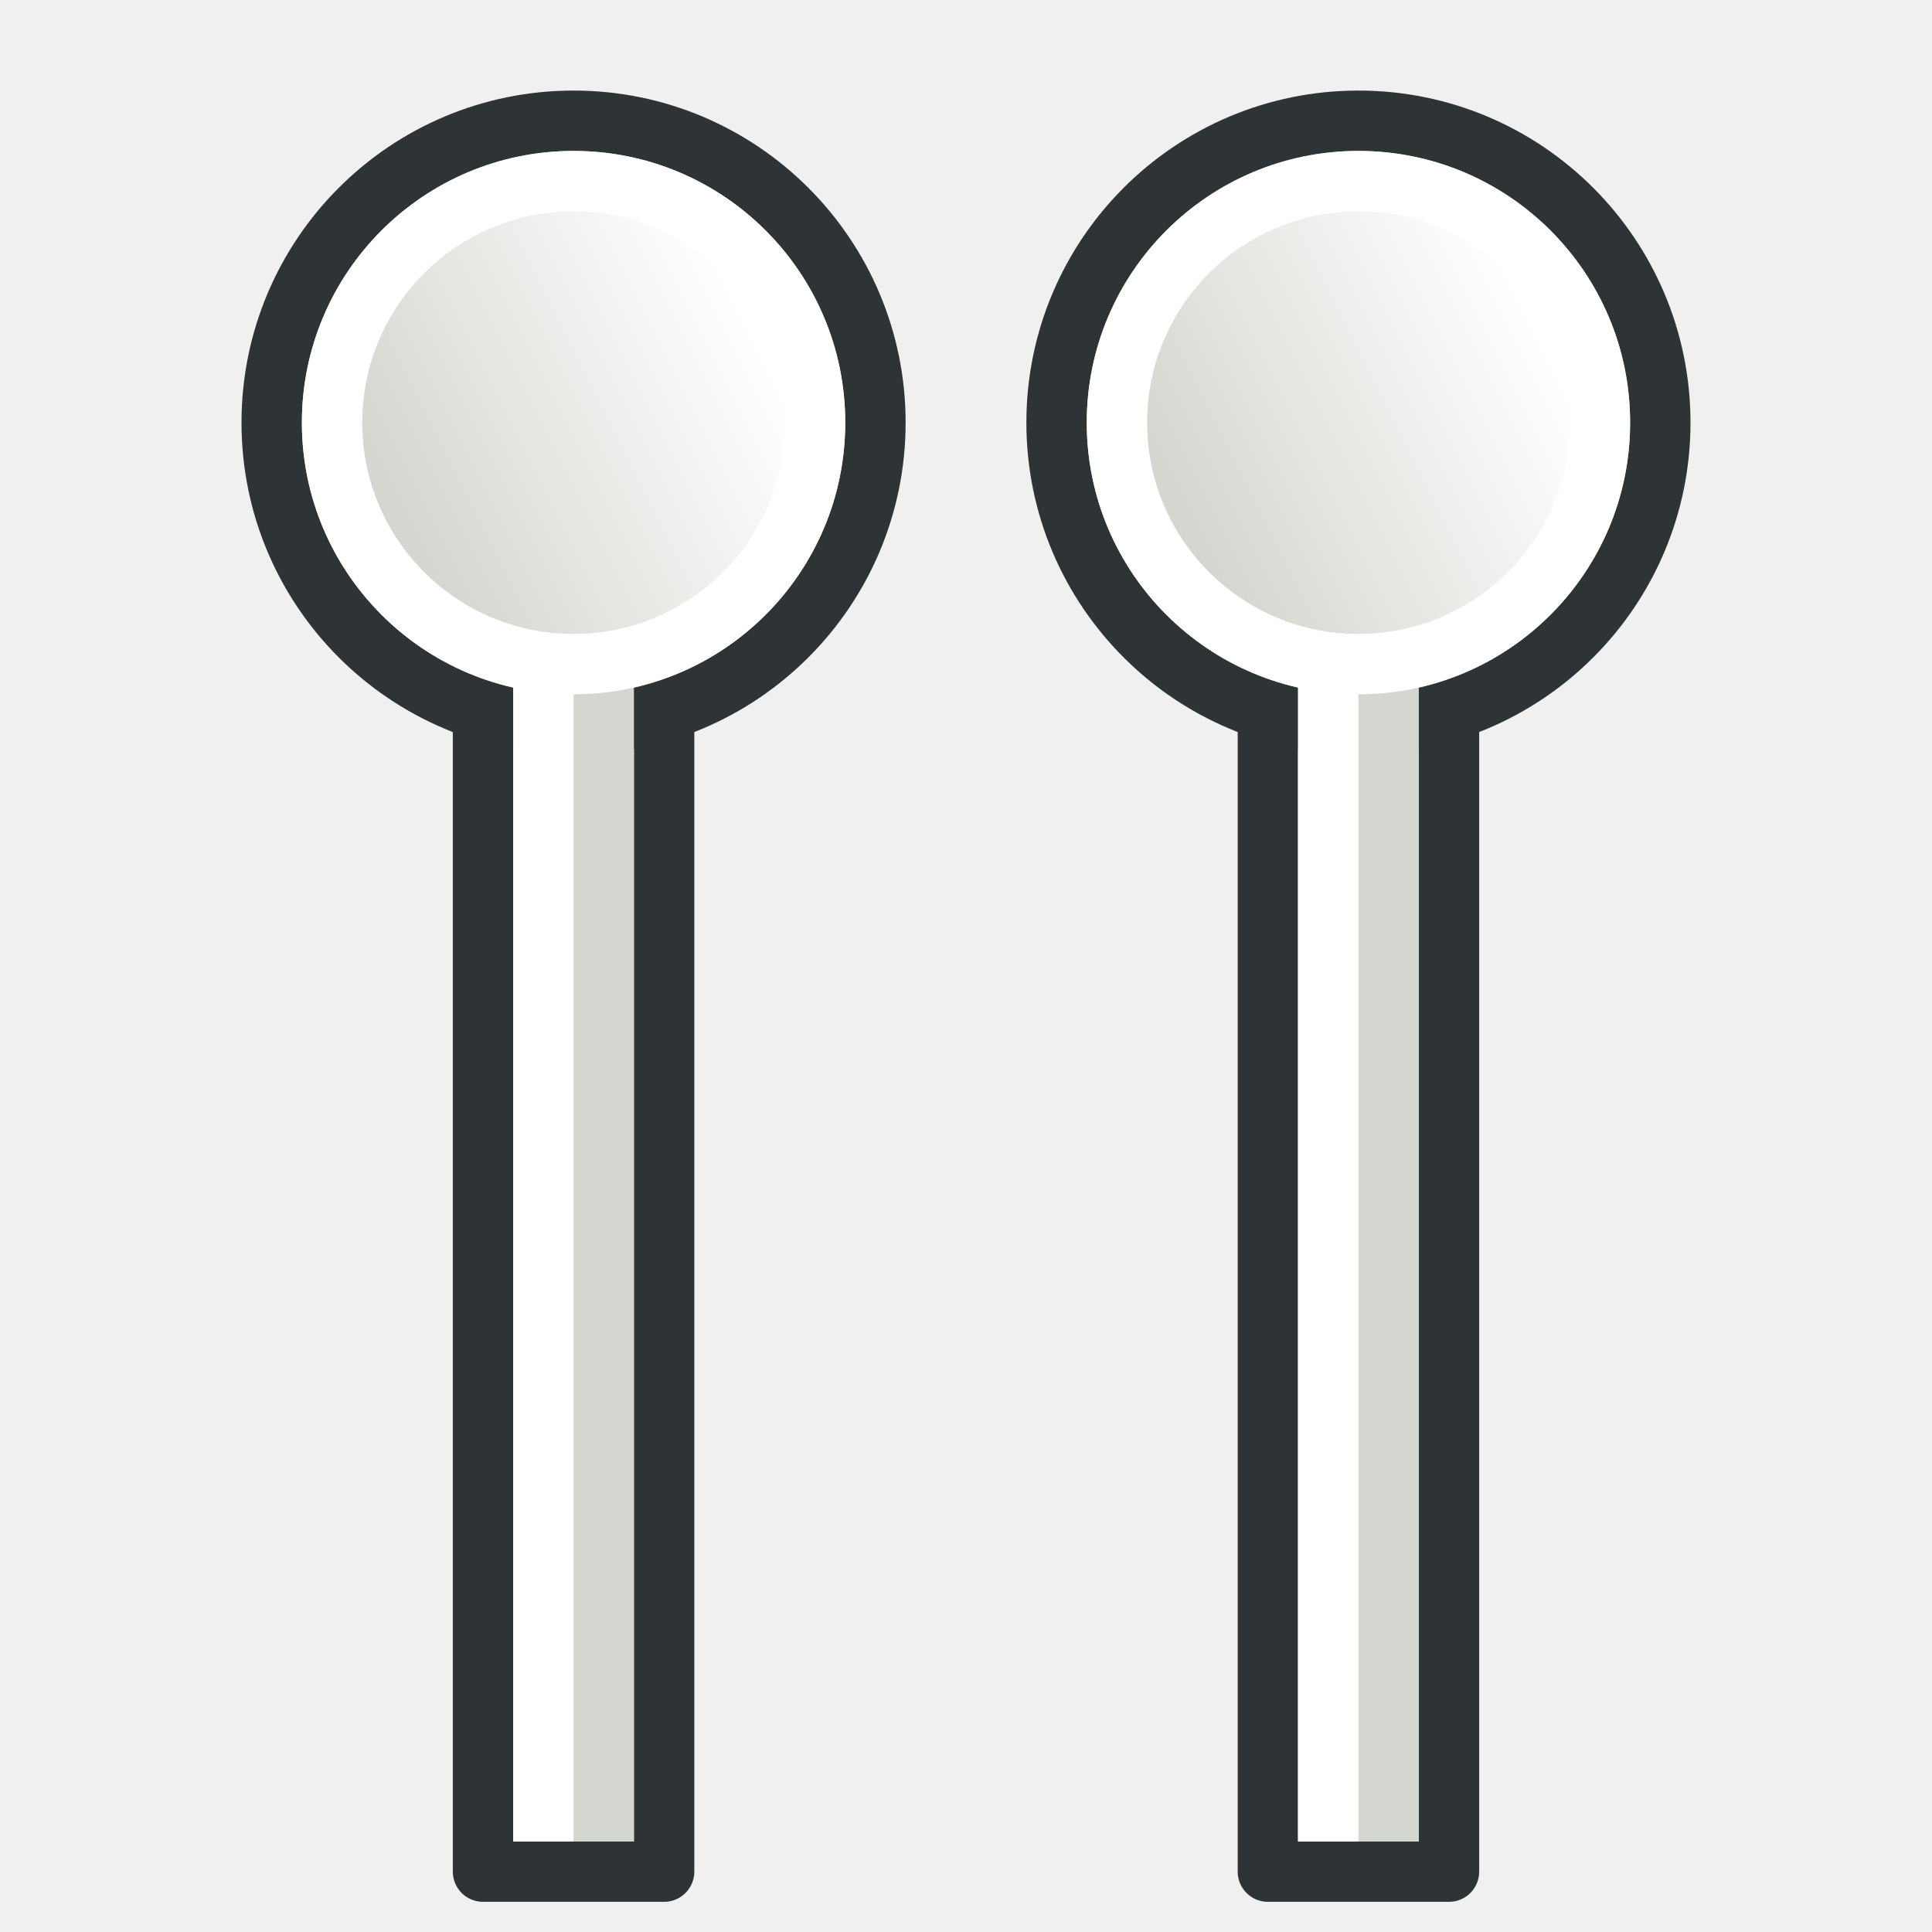
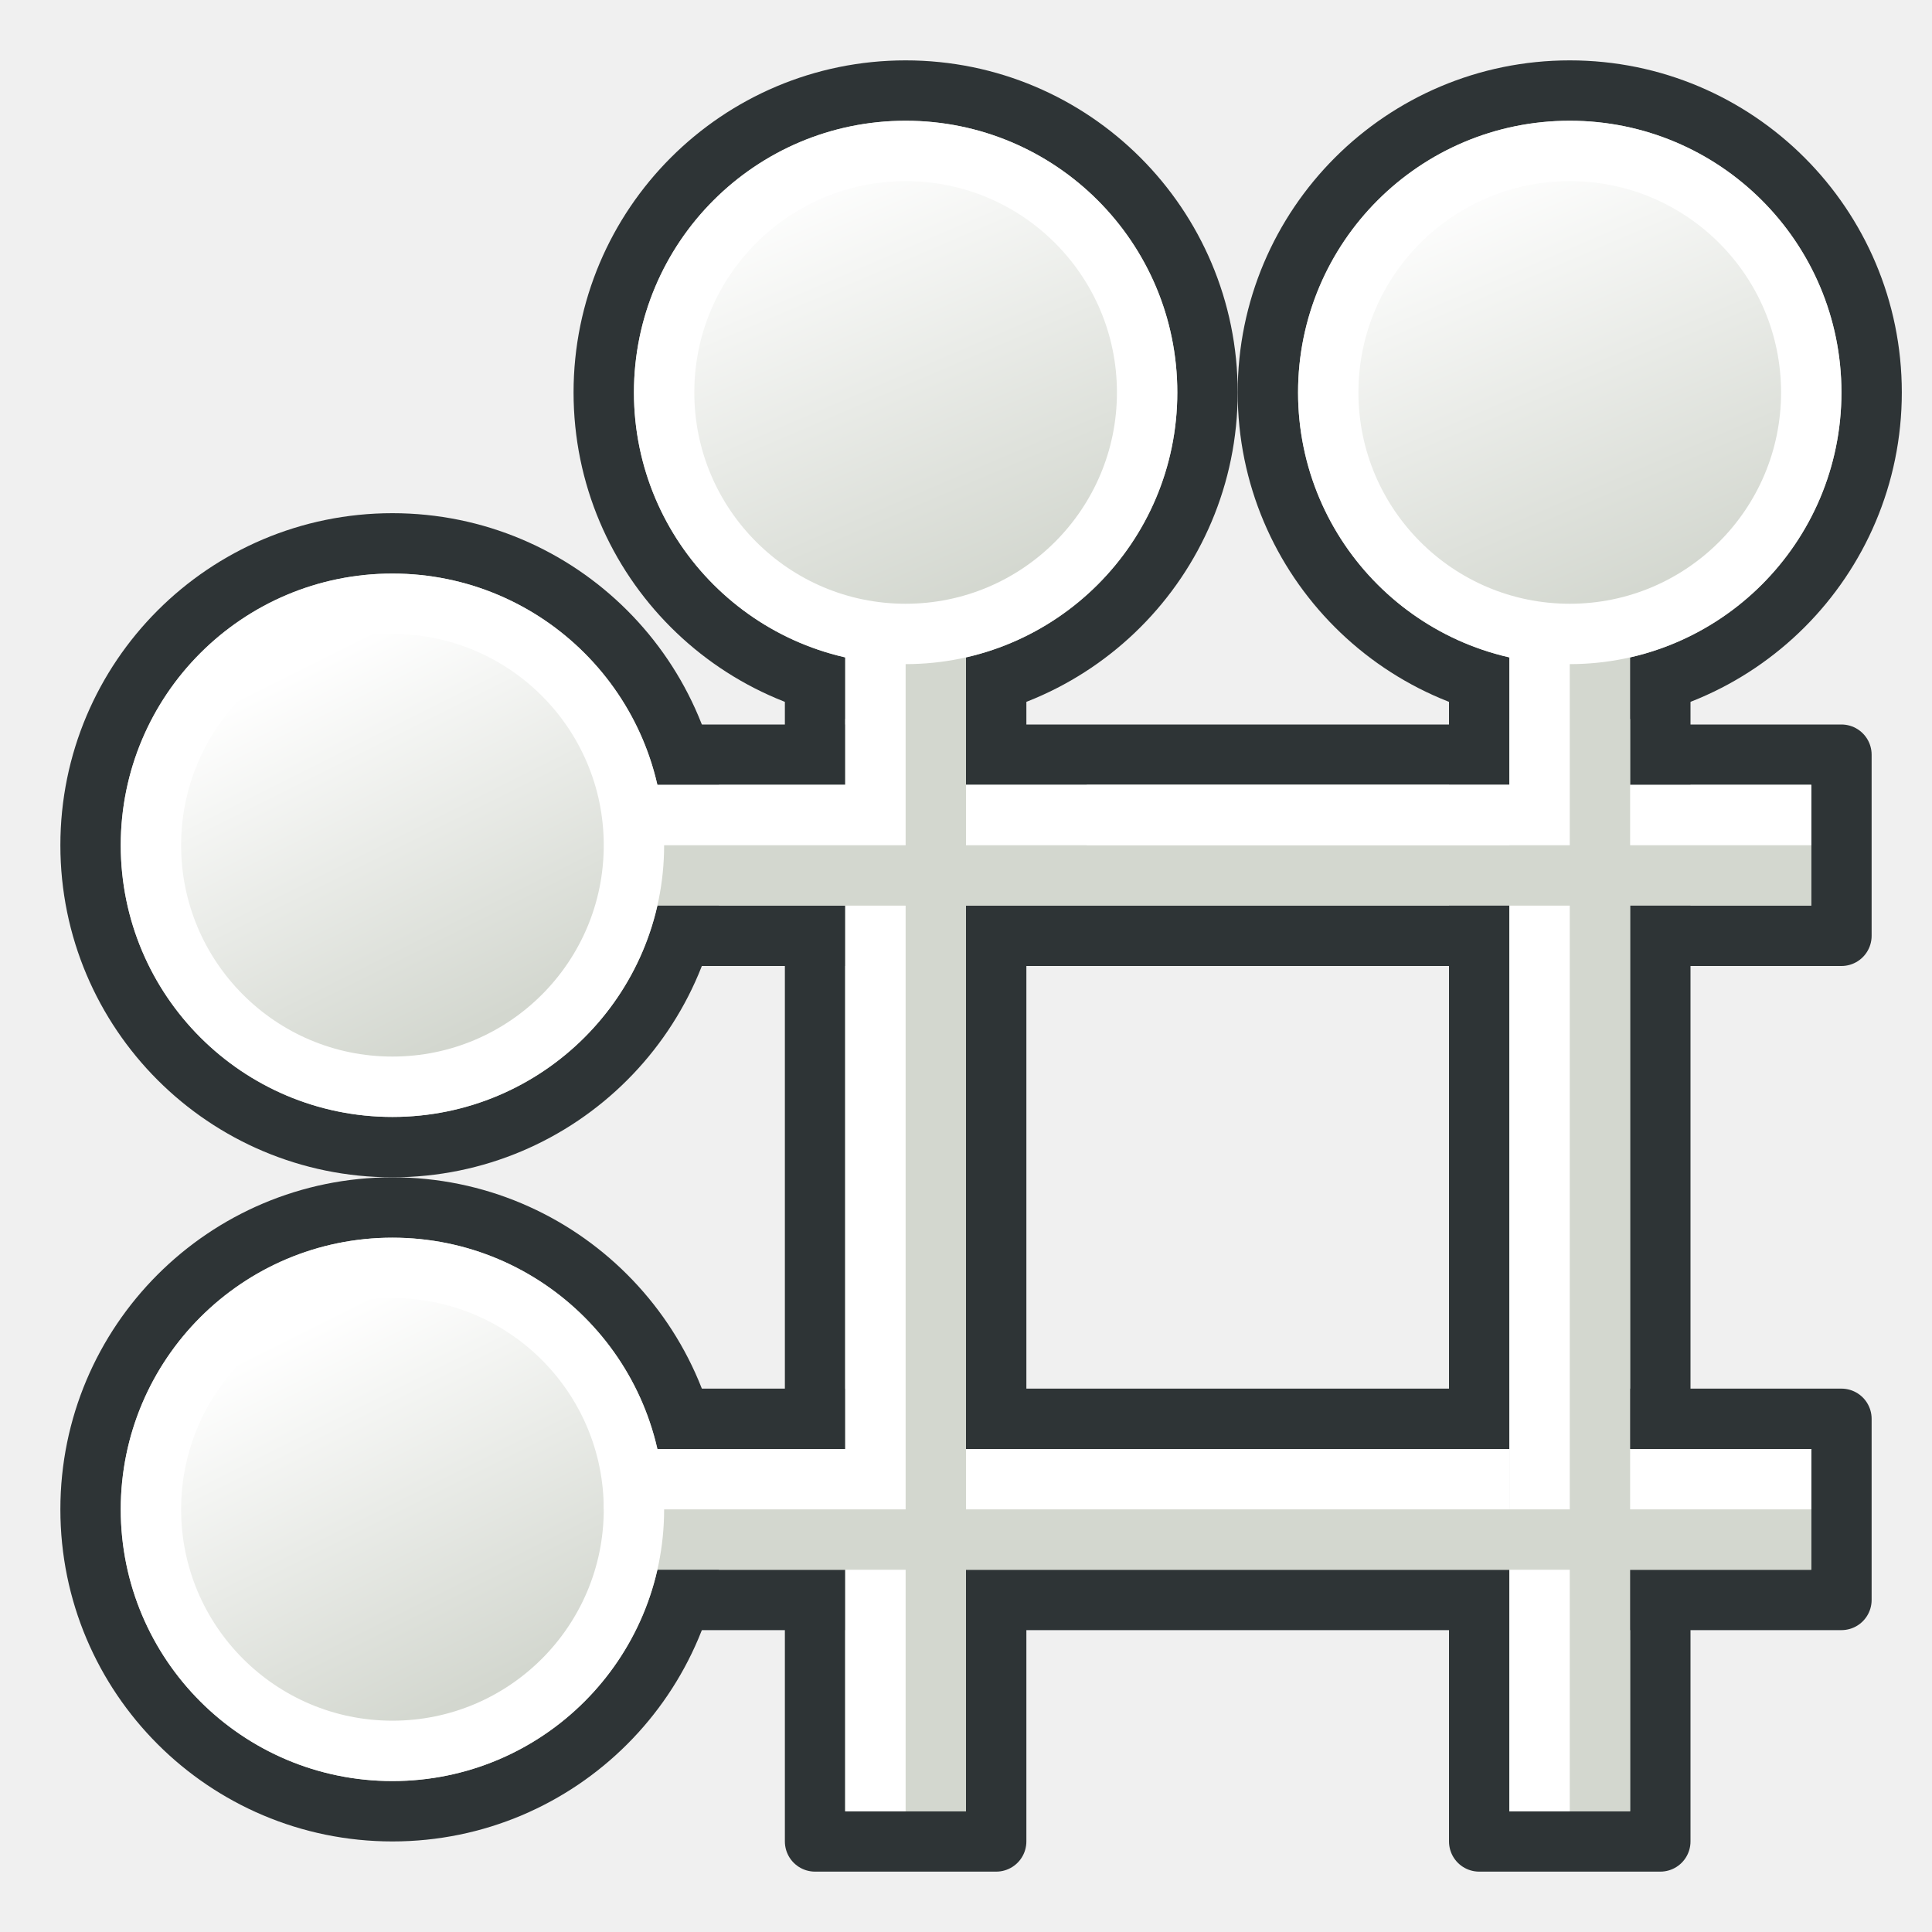
<svg xmlns="http://www.w3.org/2000/svg" xmlns:xlink="http://www.w3.org/1999/xlink" width="64px" height="64px" id="svg2985" version="1.1">
  <defs id="defs2987">
    <linearGradient id="linearGradient3896">
      <stop id="stop3898" offset="0" style="stop-color:#d3d7cf;stop-opacity:1" />
      <stop id="stop3900" offset="1" style="stop-color:#ffffff;stop-opacity:1" />
-     </linearGradient>
-     <linearGradient id="linearGradient3877">
-       <stop style="stop-color:#d3d7cf;stop-opacity:1" offset="0" id="stop3879" />
-       <stop style="stop-color:#ffffff;stop-opacity:1" offset="1" id="stop3881" />
    </linearGradient>
    <linearGradient id="linearGradient3812">
      <stop style="stop-color:#c4a000;stop-opacity:1" offset="0" id="stop3814" />
      <stop style="stop-color:#edd400;stop-opacity:0;" offset="1" id="stop3816" />
    </linearGradient>
    <linearGradient id="linearGradient3804">
      <stop style="stop-color:#c4a000;stop-opacity:1" offset="0" id="stop3806" />
      <stop style="stop-color:#edd400;stop-opacity:0;" offset="1" id="stop3808" />
    </linearGradient>
    <linearGradient id="linearGradient3796">
      <stop style="stop-color:#c4a000;stop-opacity:1" offset="0" id="stop3798" />
      <stop style="stop-color:#edd400;stop-opacity:0;" offset="1" id="stop3800" />
    </linearGradient>
    <linearGradient id="linearGradient3883">
      <stop style="stop-color:#ffb400;stop-opacity:1;" offset="0" id="stop3885" />
      <stop style="stop-color:#ffe900;stop-opacity:1;" offset="1" id="stop3887" />
    </linearGradient>
    <linearGradient id="linearGradient3793">
      <stop style="stop-color:#000f8a;stop-opacity:1;" offset="0" id="stop3795" />
      <stop style="stop-color:#0066ff;stop-opacity:1;" offset="1" id="stop3797" />
    </linearGradient>
    <linearGradient xlink:href="#linearGradient3793-2" id="linearGradient3799-8" x1="12.038" y1="54.001" x2="52.883" y2="9.274" gradientUnits="userSpaceOnUse" />
    <linearGradient id="linearGradient3793-2">
      <stop style="stop-color:#000f8a;stop-opacity:1;" offset="0" id="stop3795-6" />
      <stop style="stop-color:#0066ff;stop-opacity:1;" offset="1" id="stop3797-0" />
    </linearGradient>
    <linearGradient xlink:href="#linearGradient3883-6" id="linearGradient3889-4" x1="3" y1="31.672" x2="59.25" y2="31.672" gradientUnits="userSpaceOnUse" gradientTransform="translate(-1.272727,-0.1818182)" />
    <linearGradient id="linearGradient3883-6">
      <stop style="stop-color:#ffb400;stop-opacity:1;" offset="0" id="stop3885-4" />
      <stop style="stop-color:#ffe900;stop-opacity:1;" offset="1" id="stop3887-5" />
    </linearGradient>
    <linearGradient xlink:href="#linearGradient3796" id="linearGradient3802" x1="16.438" y1="59.706" x2="8.562" y2="40.294" gradientUnits="userSpaceOnUse" />
    <linearGradient xlink:href="#linearGradient3804" id="linearGradient3810" x1="16.438" y1="58.412" x2="8.562" y2="41.588" gradientUnits="userSpaceOnUse" />
    <linearGradient xlink:href="#linearGradient3812" id="linearGradient3818" x1="16.438" y1="58.412" x2="8.563" y2="41.588" gradientUnits="userSpaceOnUse" />
-     <linearGradient xlink:href="#linearGradient3896" id="linearGradient3886" x1="35.75" y1="19.5" x2="28.25" y2="4.5" gradientUnits="userSpaceOnUse" gradientTransform="matrix(0.8,0,0,0.8,-11.6,-54.6)" />
-     <linearGradient xlink:href="#linearGradient3877" id="linearGradient3888" x1="35.75" y1="19.5" x2="28.25" y2="4.5" gradientUnits="userSpaceOnUse" gradientTransform="matrix(0.8,0,0,0.8,-11.6,-28.6)" />
+     <linearGradient gradientTransform="matrix(0.8,0,0,0.8,-12.6,18.4)" xlink:href="#linearGradient3896" id="linearGradient3886-1" x1="35.75" y1="19.5" x2="28.25" y2="4.5" gradientUnits="userSpaceOnUse" />
+     <linearGradient gradientTransform="matrix(0.8,0,0,0.8,-12.6,40.4)" xlink:href="#linearGradient3896" id="linearGradient3888-8" x1="35.75" y1="19.5" x2="28.25" y2="4.5" gradientUnits="userSpaceOnUse" />
+     <linearGradient gradientTransform="matrix(0.8,0,0,0.8,4.4,3.4)" xlink:href="#linearGradient3896" id="linearGradient3884-1" x1="34.5" y1="20.75" x2="27" y2="3.25" gradientUnits="userSpaceOnUse" />
+     <linearGradient gradientTransform="matrix(0.8,0,0,0.8,26.4,3.4)" xlink:href="#linearGradient3896" id="linearGradient3884-1-4" x1="34.5" y1="20.75" x2="27" y2="3.25" gradientUnits="userSpaceOnUse" />
  </defs>
  <g id="layer1">
-     <rect style="fill:#d3d7cf;fill-opacity:1;stroke:#2e3436;stroke-width:2;stroke-linecap:round;stroke-linejoin:round;stroke-miterlimit:4;stroke-dasharray:none;stroke-dashoffset:0.6;stroke-opacity:1" id="rect3040" width="40" height="6" x="22" y="-48" transform="rotate(90)" />
-     <rect style="fill:#d3d7cf;fill-opacity:1;stroke:#2e3436;stroke-width:2;stroke-linecap:round;stroke-linejoin:round;stroke-miterlimit:4;stroke-dasharray:none;stroke-dashoffset:0.6;stroke-opacity:1" id="rect3042" width="40" height="6" x="22" y="-22" transform="rotate(90)" />
-     <circle style="fill:#d3d7cf;fill-opacity:1;stroke:#2e3436;stroke-width:2;stroke-linecap:round;stroke-linejoin:round;stroke-miterlimit:4;stroke-dasharray:none;stroke-dashoffset:0.6;stroke-opacity:1" id="path3013-6" cx="14" cy="-19" r="10" transform="rotate(90)" />
-     <circle style="fill:#d3d7cf;fill-opacity:1;stroke:#2e3436;stroke-width:2;stroke-linecap:round;stroke-linejoin:round;stroke-miterlimit:4;stroke-dasharray:none;stroke-dashoffset:0.6;stroke-opacity:1" id="path3013-3" cx="14" cy="-45" r="10" transform="rotate(90)" />
-     <rect style="fill:#d3d7cf;fill-opacity:1;stroke:none" id="rect3040-5" width="39" height="4" x="22" y="-47" transform="rotate(90)" />
-     <rect style="fill:#d3d7cf;fill-opacity:1;stroke:none" id="rect3042-3" width="39" height="4" x="22" y="-21" transform="rotate(90)" />
-     <circle style="fill:url(#linearGradient3888);fill-opacity:1;stroke:#ffffff;stroke-width:2;stroke-linecap:round;stroke-linejoin:round;stroke-miterlimit:4;stroke-dasharray:none;stroke-dashoffset:0.6;stroke-opacity:1" id="path3013-6-6" cx="14" cy="-19" r="8" transform="rotate(90)" />
-     <circle style="fill:url(#linearGradient3886);fill-opacity:1;stroke:#ffffff;stroke-width:2;stroke-linecap:round;stroke-linejoin:round;stroke-miterlimit:4;stroke-dasharray:none;stroke-dashoffset:0.6;stroke-opacity:1" id="path3013-3-2" cx="14" cy="-45" r="8" transform="rotate(90)" />
-     <path style="fill:none;stroke:#ffffff;stroke-width:2;stroke-linecap:butt;stroke-linejoin:miter;stroke-opacity:1" d="M 44,61 V 22" id="path3906-1-9" />
-     <path style="fill:none;stroke:#ffffff;stroke-width:2;stroke-linecap:butt;stroke-linejoin:miter;stroke-opacity:1" d="M 18,61 V 22" id="path3906-1-9-3" />
+     <rect style="fill:#d3d7cf;fill-opacity:1;stroke:#2e3436;stroke-width:2;stroke-linecap:round;stroke-linejoin:round;stroke-miterlimit:4;stroke-dasharray:none;stroke-dashoffset:0.6;stroke-opacity:1" id="rect3044-0" width="6" height="40" x="27" y="21" />
+     <circle r="10" cy="13" cx="30" style="fill:#d3d7cf;fill-opacity:1;stroke:#2e3436;stroke-width:2;stroke-linecap:round;stroke-linejoin:round;stroke-miterlimit:4;stroke-dasharray:none;stroke-dashoffset:0.6;stroke-opacity:1" id="path3013-4" />
+     <rect style="fill:#d3d7cf;fill-opacity:1;stroke:#2e3436;stroke-width:2;stroke-linecap:round;stroke-linejoin:round;stroke-miterlimit:4;stroke-dasharray:none;stroke-dashoffset:0.6;stroke-opacity:1" id="rect3040-4" width="40" height="6" x="21" y="25" />
+     <rect style="fill:#d3d7cf;fill-opacity:1;stroke:#2e3436;stroke-width:2;stroke-linecap:round;stroke-linejoin:round;stroke-miterlimit:4;stroke-dasharray:none;stroke-dashoffset:0.6;stroke-opacity:1" id="rect3044-0-0" width="6" height="40" x="49" y="21" />
+     <rect style="fill:#d3d7cf;fill-opacity:1;stroke:#2e3436;stroke-width:2;stroke-linecap:round;stroke-linejoin:round;stroke-miterlimit:4;stroke-dasharray:none;stroke-dashoffset:0.6;stroke-opacity:1" id="rect3042-4" width="40" height="6" x="21" y="47" />
+     <circle r="10" cy="50" cx="13" style="fill:#d3d7cf;fill-opacity:1;stroke:#2e3436;stroke-width:2;stroke-linecap:round;stroke-linejoin:round;stroke-miterlimit:4;stroke-dasharray:none;stroke-dashoffset:0.6;stroke-opacity:1" id="path3013-6-4" />
+     <rect style="fill:#d3d7cf;fill-opacity:1;stroke:none" id="rect3044-7-7" width="4" height="39" x="28" y="21" />
+     <circle r="10" cy="28" cx="13" style="fill:#d3d7cf;fill-opacity:1;stroke:#2e3436;stroke-width:2;stroke-linecap:round;stroke-linejoin:round;stroke-miterlimit:4;stroke-dasharray:none;stroke-dashoffset:0.6;stroke-opacity:1" id="path3013-3-6" />
+     <rect style="fill:#d3d7cf;fill-opacity:1;stroke:none" id="rect3040-5-3" width="39" height="4" x="21" y="26" />
+     <rect style="fill:#d3d7cf;fill-opacity:1;stroke:none" id="rect3042-3-1" width="39" height="4" x="21" y="48" />
+     <circle r="8" cy="13" cx="30" style="fill:url(#linearGradient3884-1);fill-opacity:1;stroke:#ffffff;stroke-width:2;stroke-linecap:round;stroke-linejoin:round;stroke-miterlimit:4;stroke-dasharray:none;stroke-dashoffset:0.6;stroke-opacity:1" id="path3013-5-7" />
+     <circle r="8" cy="50" cx="13" style="fill:url(#linearGradient3888-8);fill-opacity:1;stroke:#ffffff;stroke-width:2;stroke-linecap:round;stroke-linejoin:round;stroke-miterlimit:4;stroke-dasharray:none;stroke-dashoffset:0.6;stroke-opacity:1" id="path3013-6-6-5" />
+     <circle r="8" cy="28" cx="13" style="fill:url(#linearGradient3886-1);fill-opacity:1;stroke:#ffffff;stroke-width:2;stroke-linecap:round;stroke-linejoin:round;stroke-miterlimit:4;stroke-dasharray:none;stroke-dashoffset:0.6;stroke-opacity:1" id="path3013-3-2-9" />
+     <path style="fill:none;stroke:#ffffff;stroke-width:2;stroke-linecap:butt;stroke-linejoin:miter;stroke-opacity:1" d="m 21,27 h 8 v -6" id="path3902-6" />
+     <path style="fill:none;stroke:#ffffff;stroke-width:2;stroke-linecap:square;stroke-linejoin:miter;stroke-opacity:1" d="m 21,49 h 8 V 31" id="path3904-2" />
+     <path style="fill:none;stroke:#ffffff;stroke-width:2;stroke-linecap:butt;stroke-linejoin:miter;stroke-opacity:1" d="M 29,60 V 52" id="path3906-1" />
+     <path style="fill:none;stroke:#ffffff;stroke-width:2;stroke-linecap:butt;stroke-linejoin:miter;stroke-opacity:1" d="M 36,27 H 60" id="path3908-7" />
+     <path style="fill:none;stroke:#ffffff;stroke-width:2;stroke-linecap:butt;stroke-linejoin:miter;stroke-opacity:1" d="M 32,49 H 60" id="path3910-8" />
+     <circle r="10" cy="13" cx="52" style="fill:#d3d7cf;fill-opacity:1;stroke:#2e3436;stroke-width:2;stroke-linecap:round;stroke-linejoin:round;stroke-miterlimit:4;stroke-dasharray:none;stroke-dashoffset:0.6;stroke-opacity:1" id="path3013-4-8" />
+     <rect style="fill:#d3d7cf;fill-opacity:1;stroke:none" id="rect3044-7-7-6" width="4" height="39" x="50" y="21" />
+     <circle r="8" cy="13" cx="52" style="fill:url(#linearGradient3884-1-4);fill-opacity:1;stroke:#ffffff;stroke-width:2;stroke-linecap:round;stroke-linejoin:round;stroke-miterlimit:4;stroke-dasharray:none;stroke-dashoffset:0.6;stroke-opacity:1" id="path3013-5-7-2" />
+     <path style="fill:none;stroke:#ffffff;stroke-width:2;stroke-linecap:butt;stroke-linejoin:miter;stroke-opacity:1" d="M 32,27 H 51 V 21" id="path3902-6-4" />
+     <path style="fill:none;stroke:#ffffff;stroke-width:2;stroke-linecap:butt;stroke-linejoin:miter;stroke-opacity:1" d="M 51,60 V 52" id="path3906-1-7" />
+     <path style="fill:none;stroke:#ffffff;stroke-width:2;stroke-linecap:butt;stroke-linejoin:miter;stroke-opacity:1" d="M 51,50 V 30" id="path3906-1-7-9" />
  </g>
</svg>
